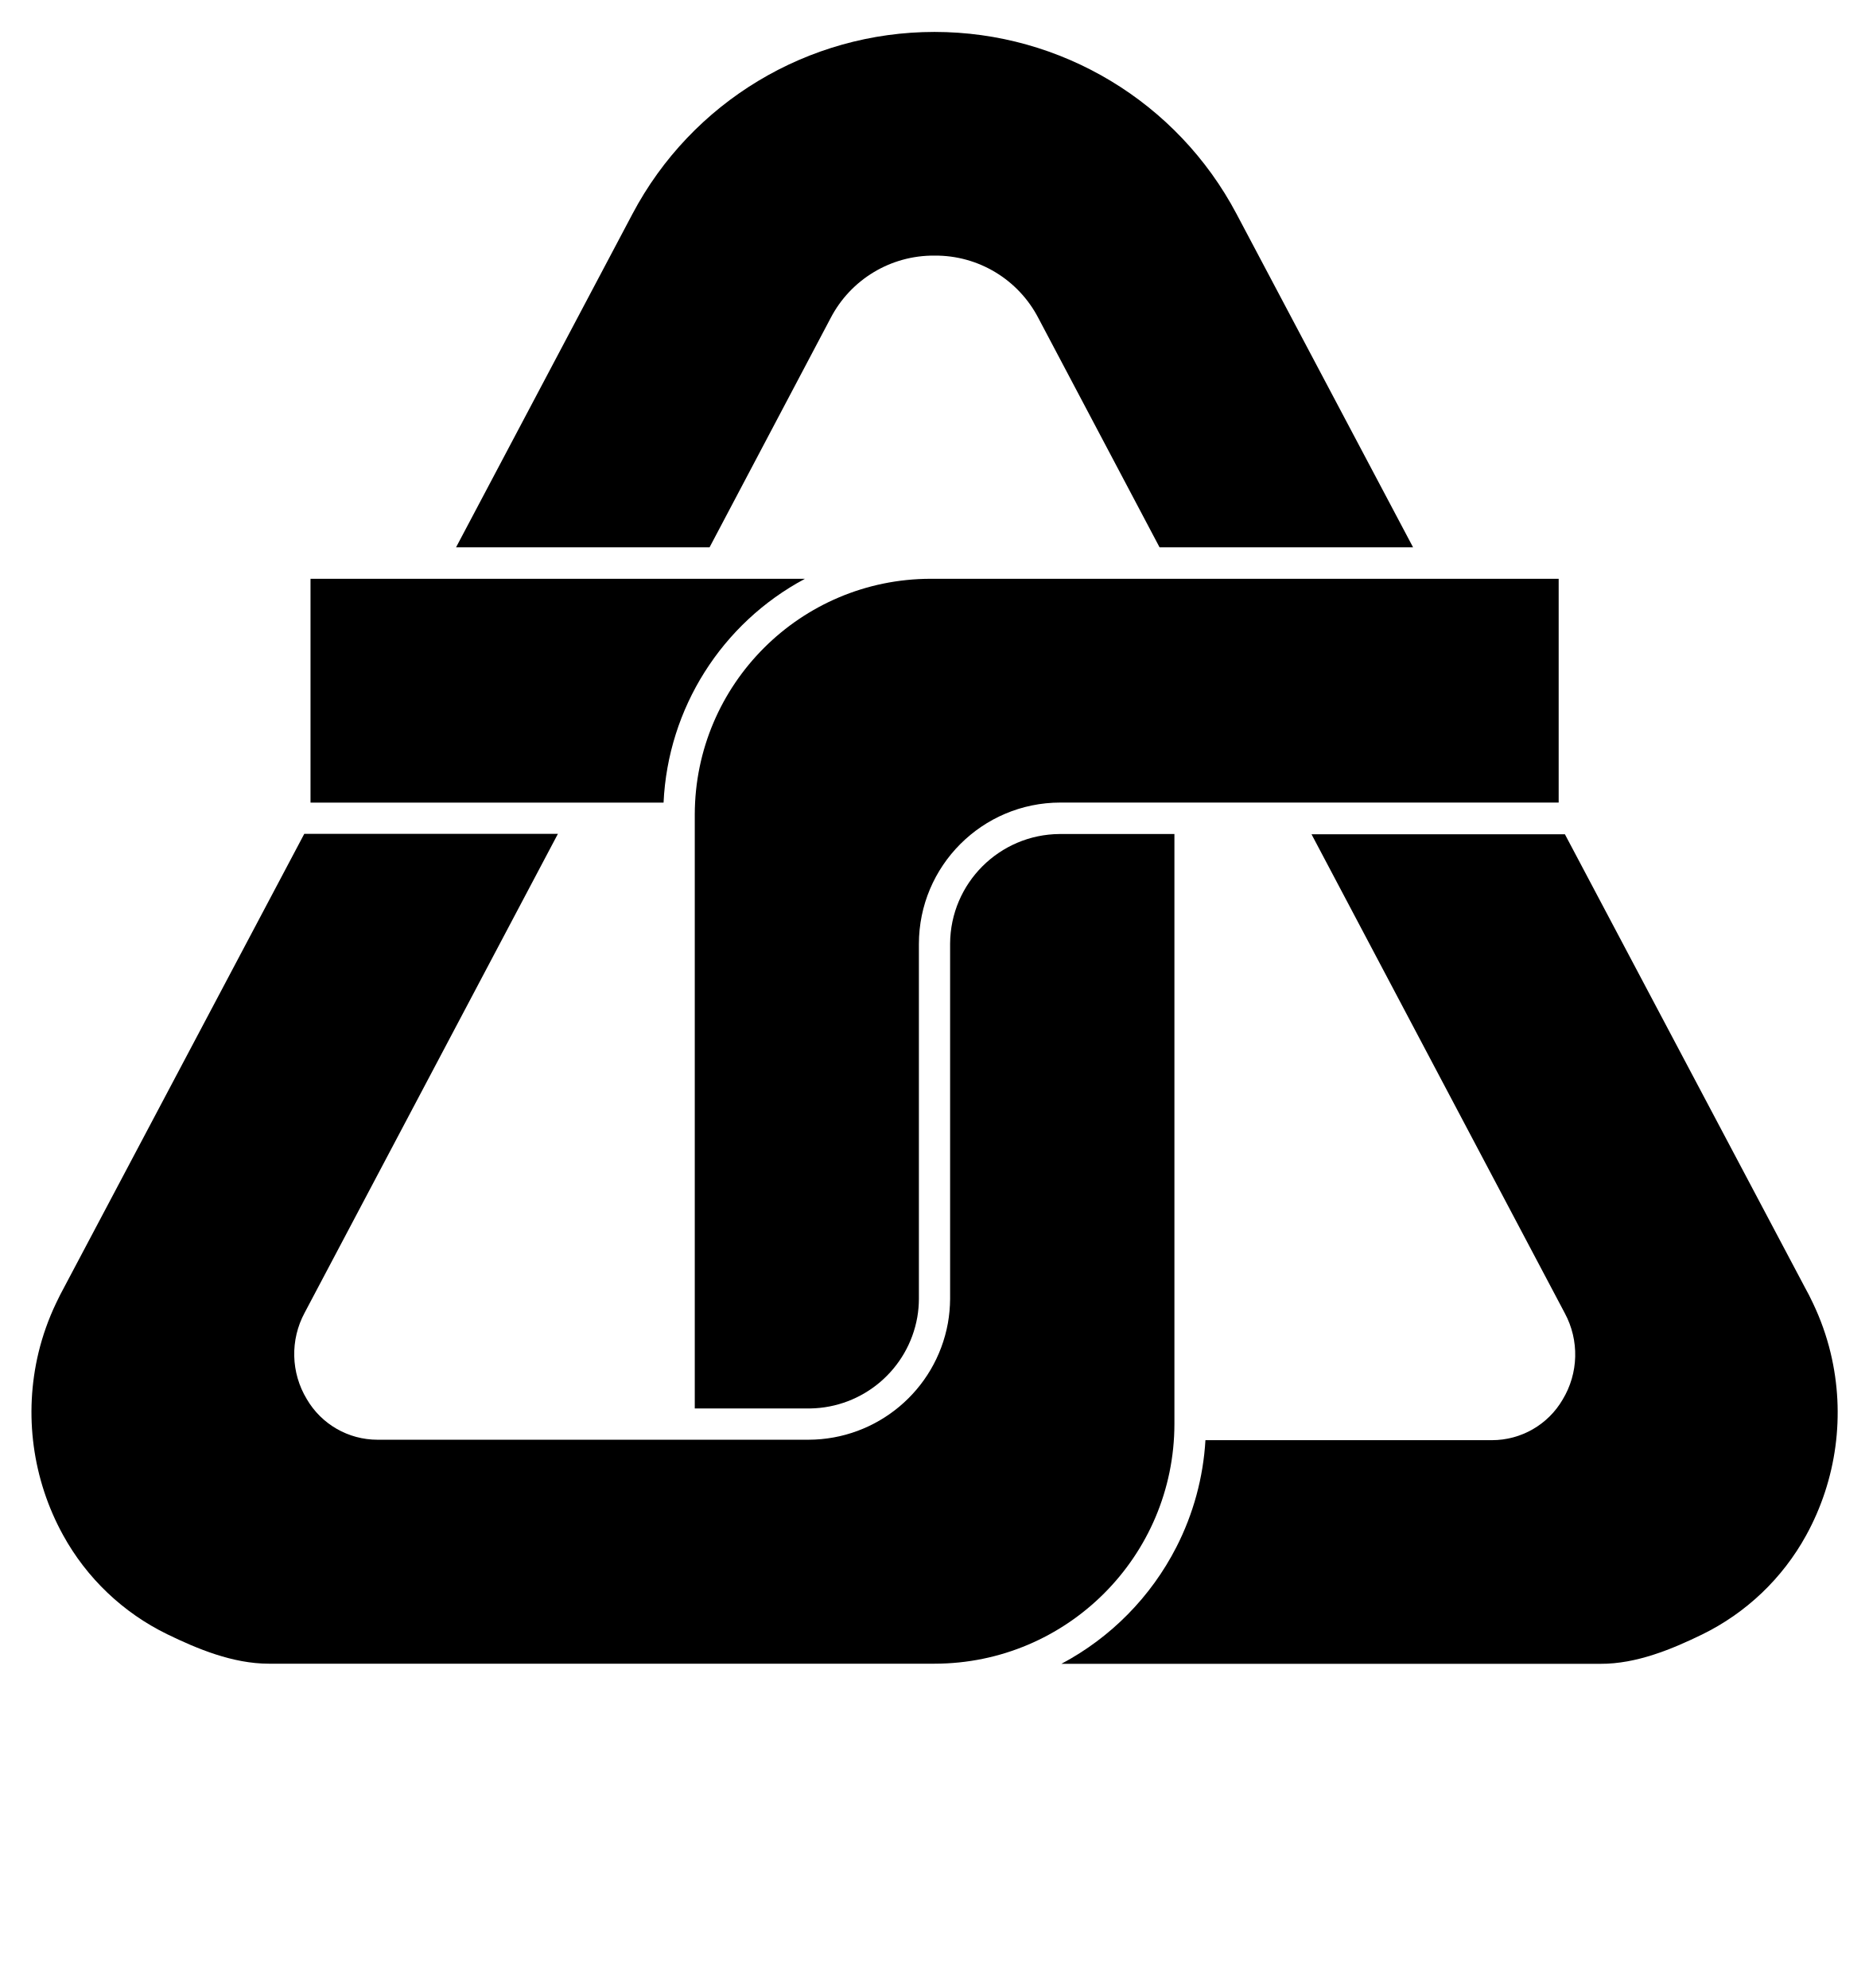
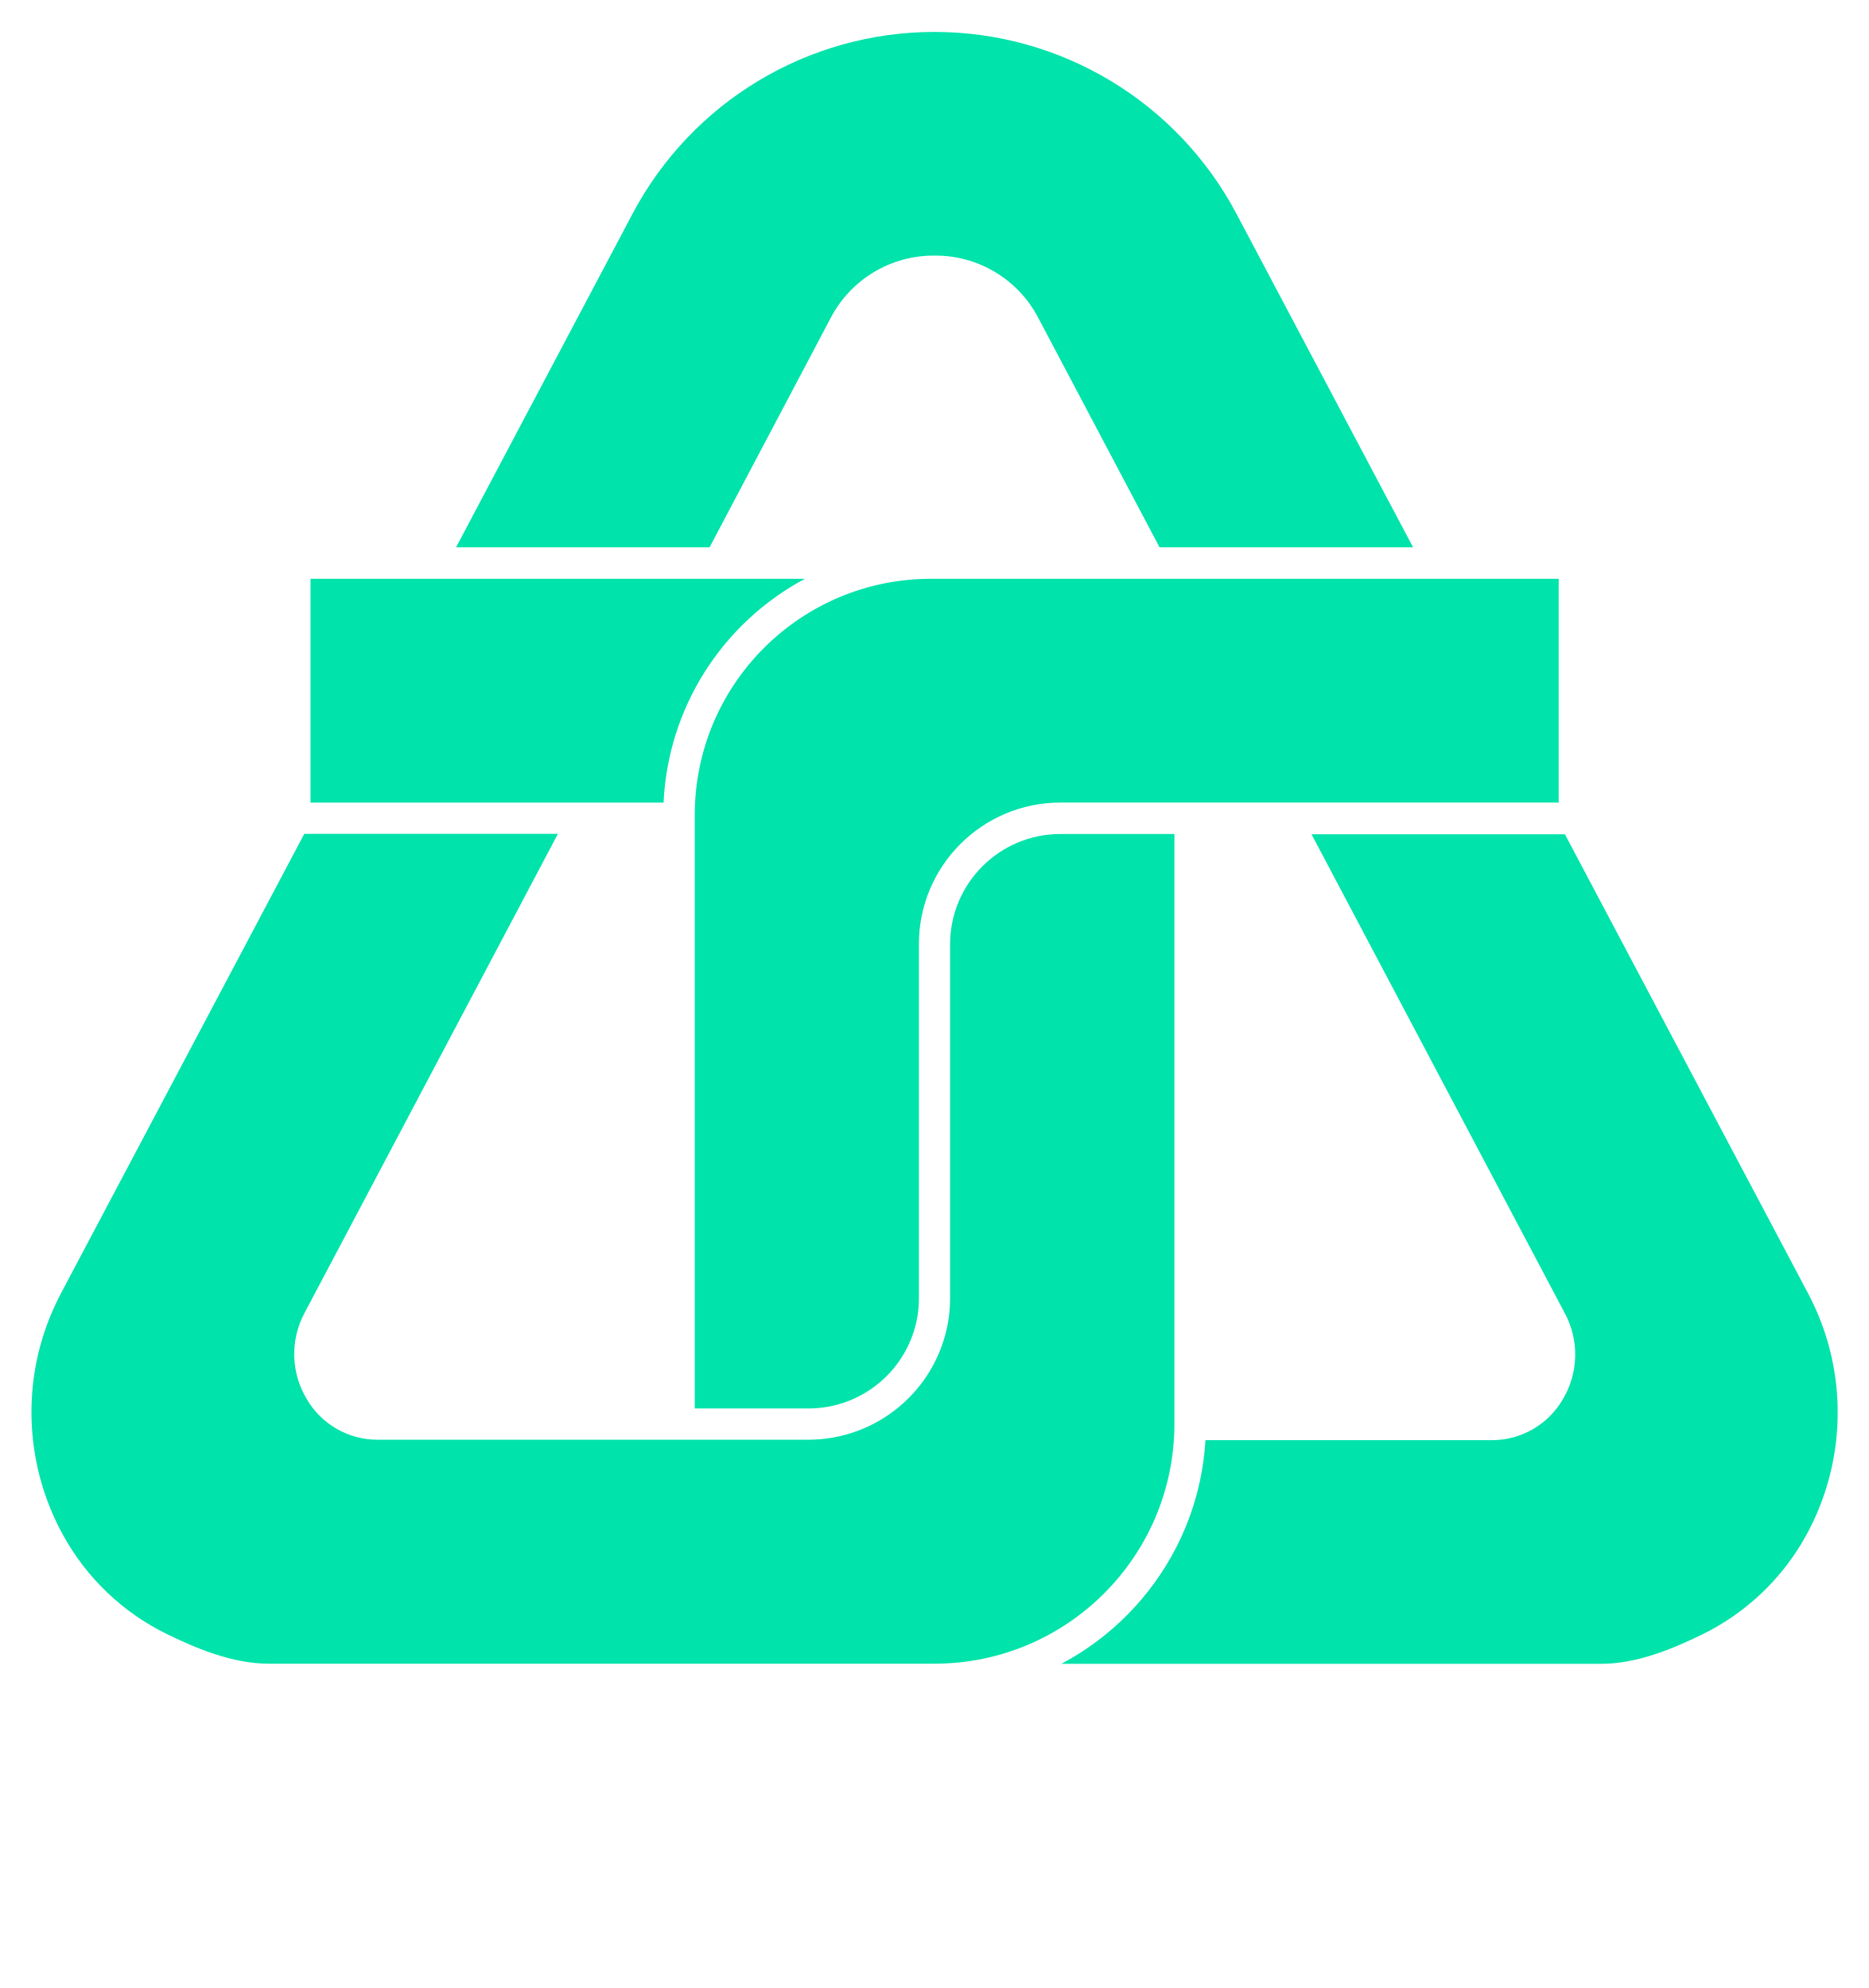
<svg xmlns="http://www.w3.org/2000/svg" viewBox="0 0 297 316">
-   <style>path{fill:#000}@media (prefers-color-scheme:dark){path{fill:#fefdf5}}</style>
+   <style>path{fill:#00e3aa}</style>
  <path d="M72.48,87h40.29L132,50.58a18.42,18.42,0,0,1,16.52-9.95h0a18.4,18.4,0,0,1,16.52,9.95L184.29,87h40.29l-28.06-53a54.29,54.29,0,0,0-96,0Z" />
  <path d="M110.42,129.45v94.43h18.31a17.57,17.57,0,0,0,17.06-14.53,17.25,17.25,0,0,0,.25-2.89V150.07a22.5,22.5,0,0,1,22.48-22.5h79.2V92H147.92A37.54,37.54,0,0,0,110.42,129.45Z" />
  <path d="M8.92,207.13A40.07,40.07,0,0,0,6.12,215a40.54,40.54,0,0,0,3.9,29,37.75,37.75,0,0,0,16.56,15.77c4.77,2.32,10.42,4.68,16.14,4.68H148.54a38.15,38.15,0,0,0,38.11-38.11V132.57H168.43A17.53,17.53,0,0,0,151,150v56.48a23.14,23.14,0,0,1-.35,3.84,22.57,22.57,0,0,1-22.15,18.53H60a13,13,0,0,1-11.24-6.45,13.84,13.84,0,0,1-.34-13.74l40.25-76.12H48.36L10.18,204.65C9.74,205.45,9.34,206.24,8.92,207.13Z" />
  <path d="M270.49,259.82a37.8,37.8,0,0,0,16.56-15.77,40.53,40.53,0,0,0,3.89-29,40.07,40.07,0,0,0-2.8-7.89c-.42-.89-.82-1.69-1.24-2.43l-38.19-72.12H208.44l40.25,76.12a13.84,13.84,0,0,1-.34,13.74,13,13,0,0,1-11.23,6.45H191.58a42.8,42.8,0,0,1-4.62,17h0a43.38,43.38,0,0,1-18.27,18.55h85.67C260.07,264.5,265.72,262.14,270.49,259.82Z" />
  <path d="M49.35,127.58h56.11A42.56,42.56,0,0,1,127.93,92H49.35Z" />
</svg>
